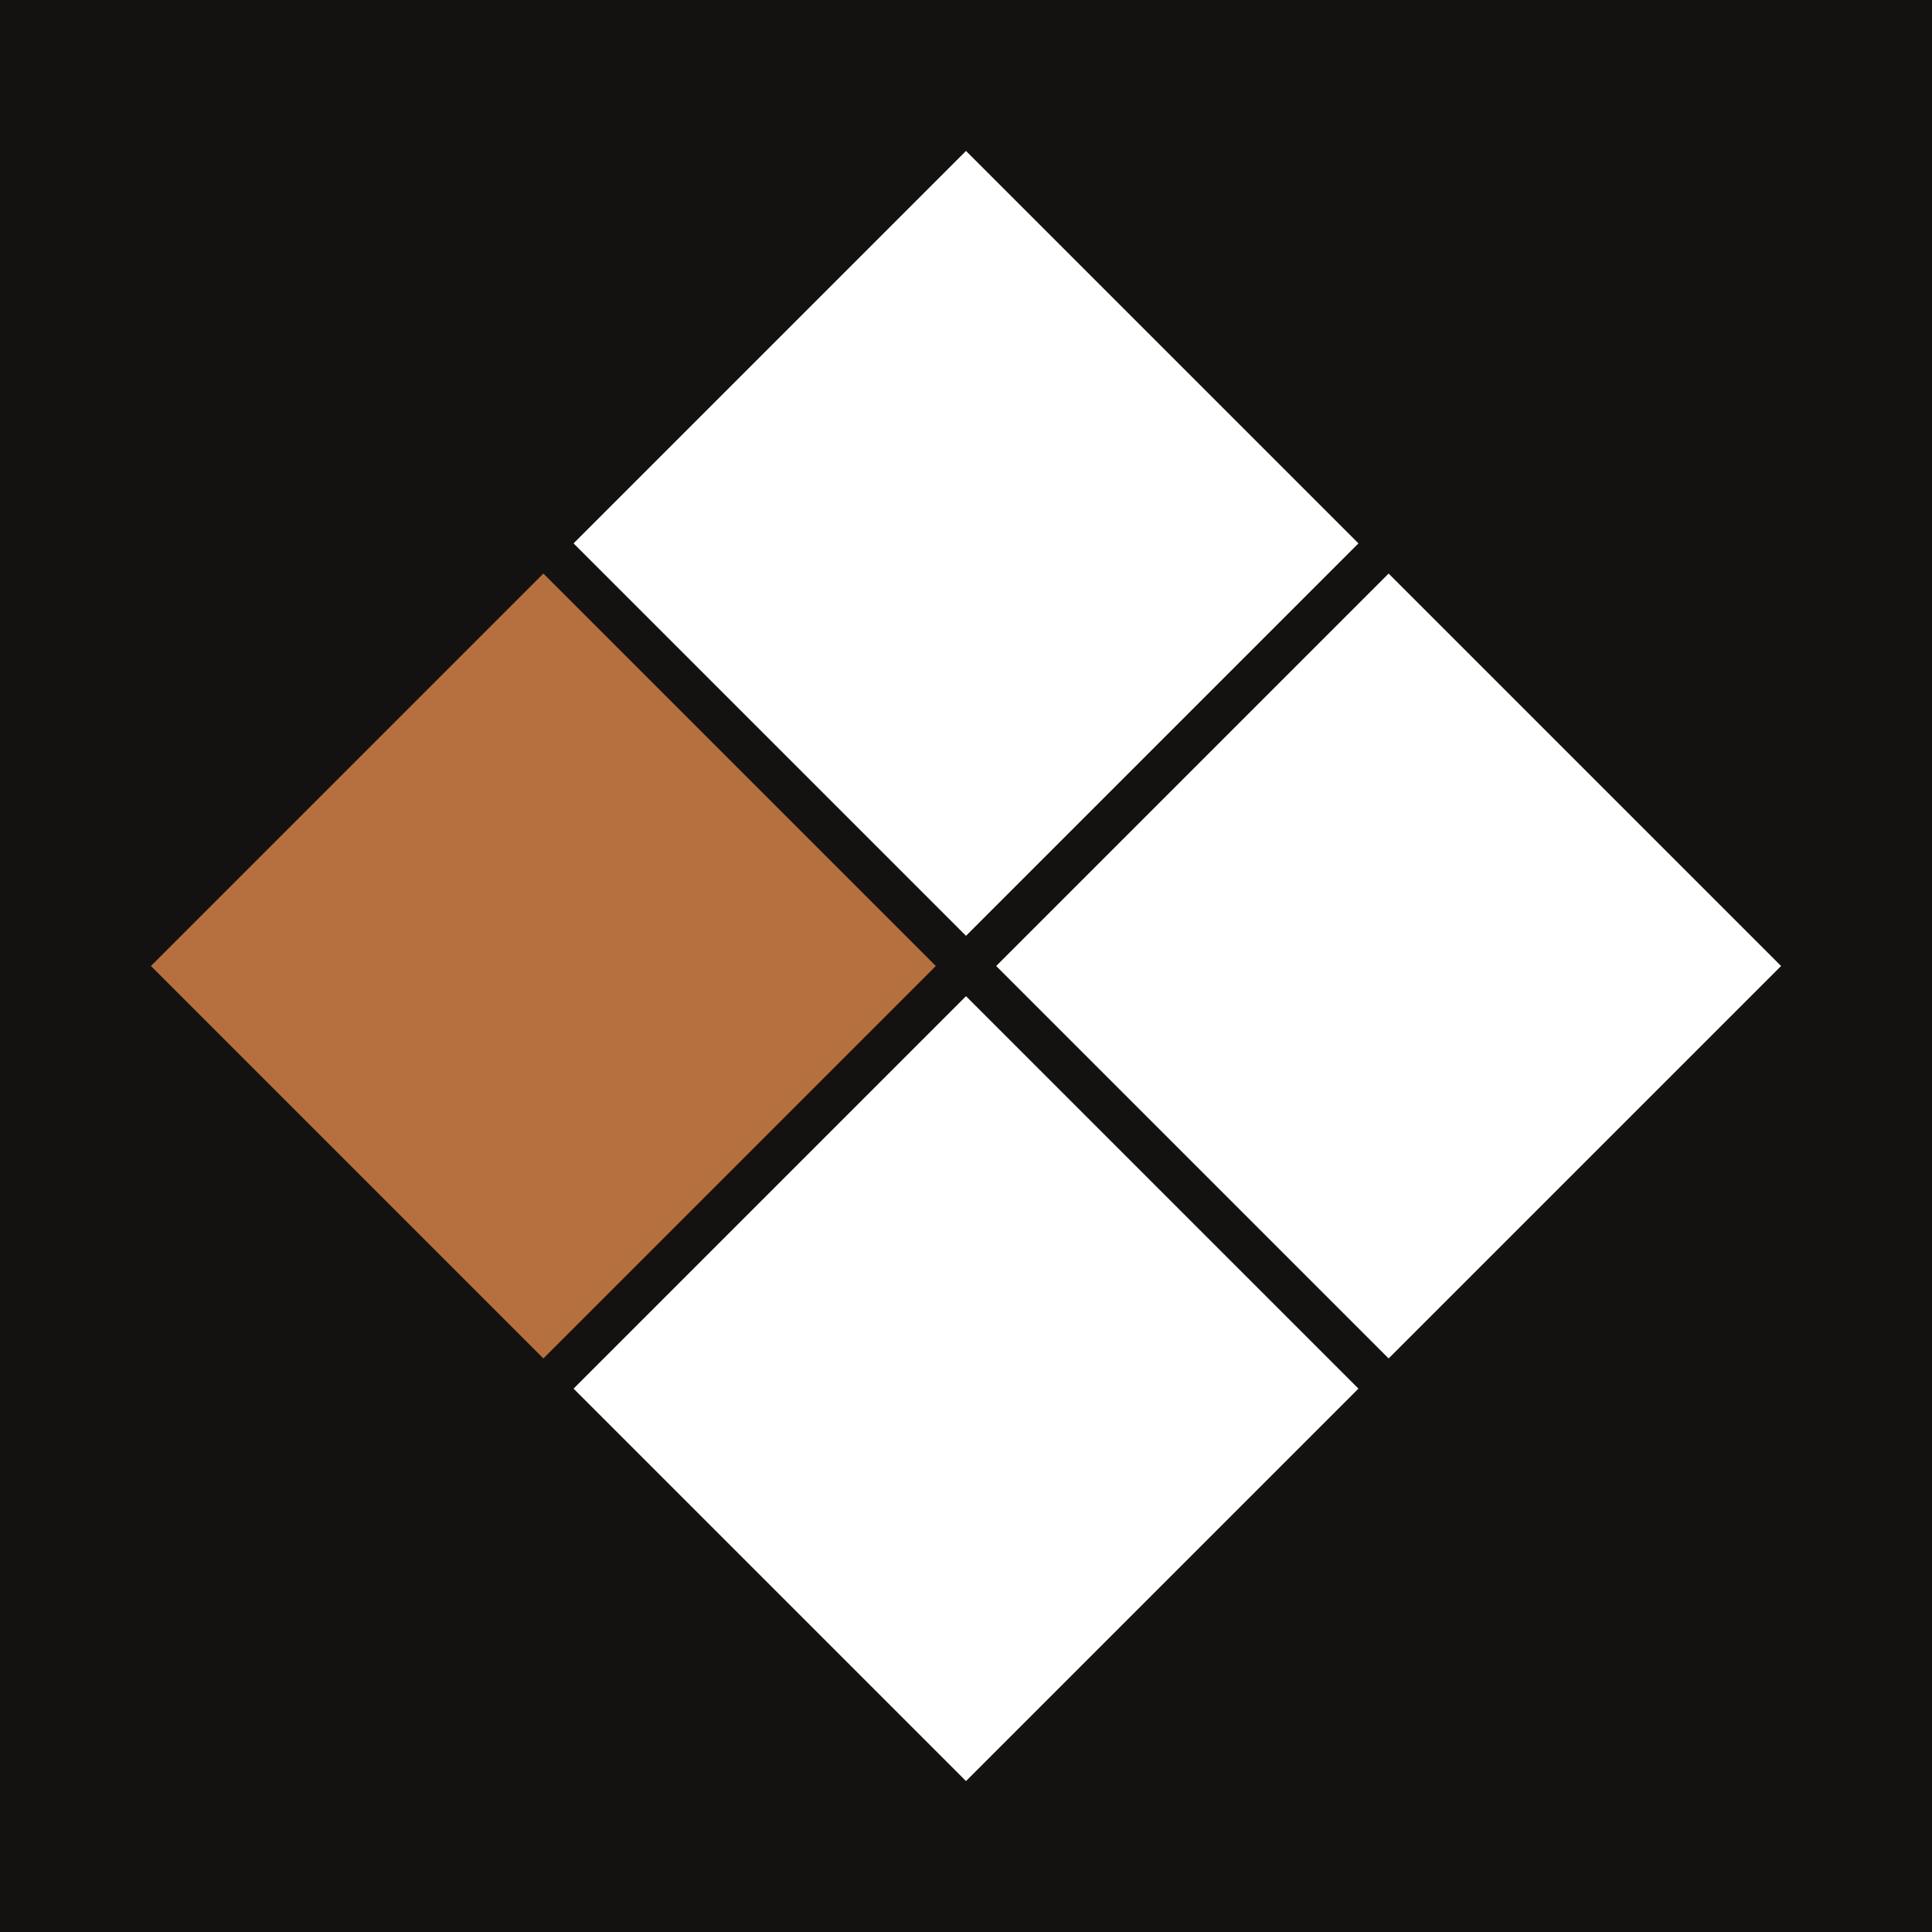
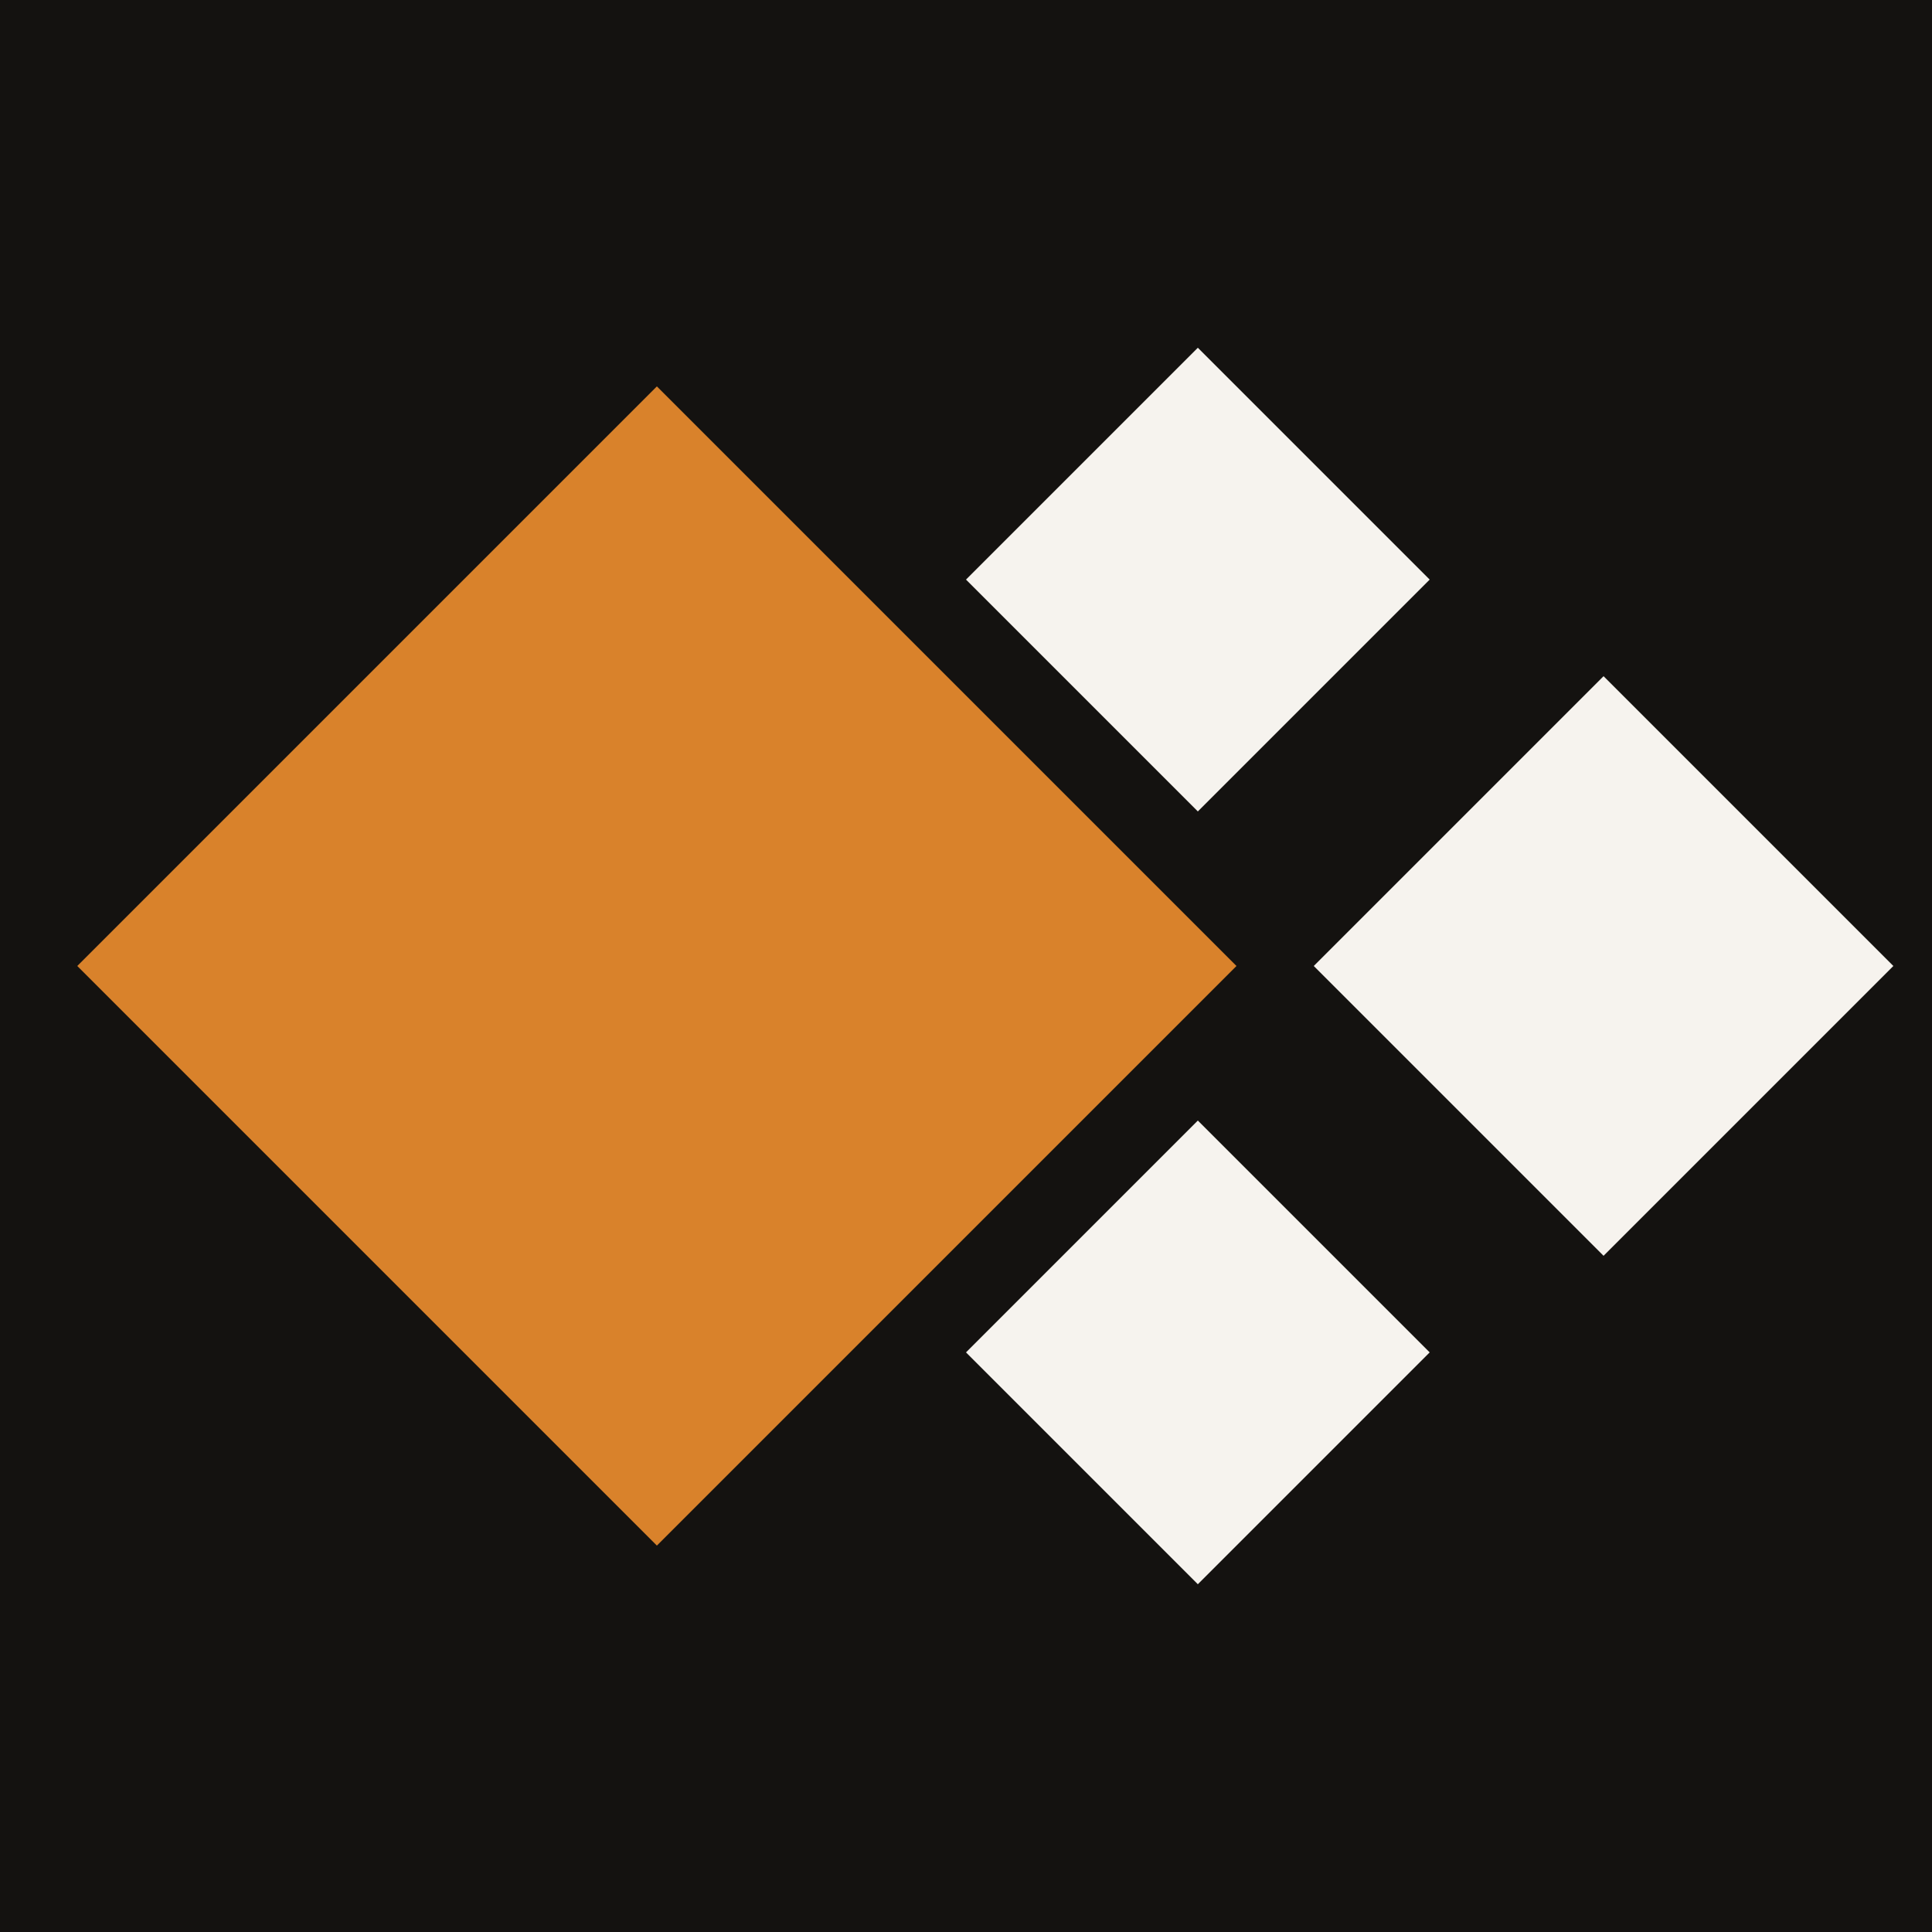
- <svg xmlns="http://www.w3.org/2000/svg" viewBox="0 0 64 64">
-   <rect width="64" height="64" fill="#141210" />
-   <polygon fill="#B6703F" points="18,19 31,32 18,45 5,32" />
-   <polygon fill="#ffffff" points="32,5 45,18 32,31 19,18" />
-   <polygon fill="#ffffff" points="46,19 59,32 46,45 33,32" />
-   <polygon fill="#ffffff" points="32,33 45,46 32,59 19,46" />
+ <svg xmlns="http://www.w3.org/2000/svg" viewBox="0 0 100 100">
+   <rect width="100" height="100" fill="#141210" />
+   <polygon fill="#D9822B" points="34,20 64,50 34,80 4,50" />
+   <polygon fill="#F6F3EE" points="62,18 74,30 62,42 50,30" />
+   <polygon fill="#F6F3EE" points="83,35 98,50 83,65 68,50" />
+   <polygon fill="#F6F3EE" points="62,58 74,70 62,82 50,70" />
</svg>
